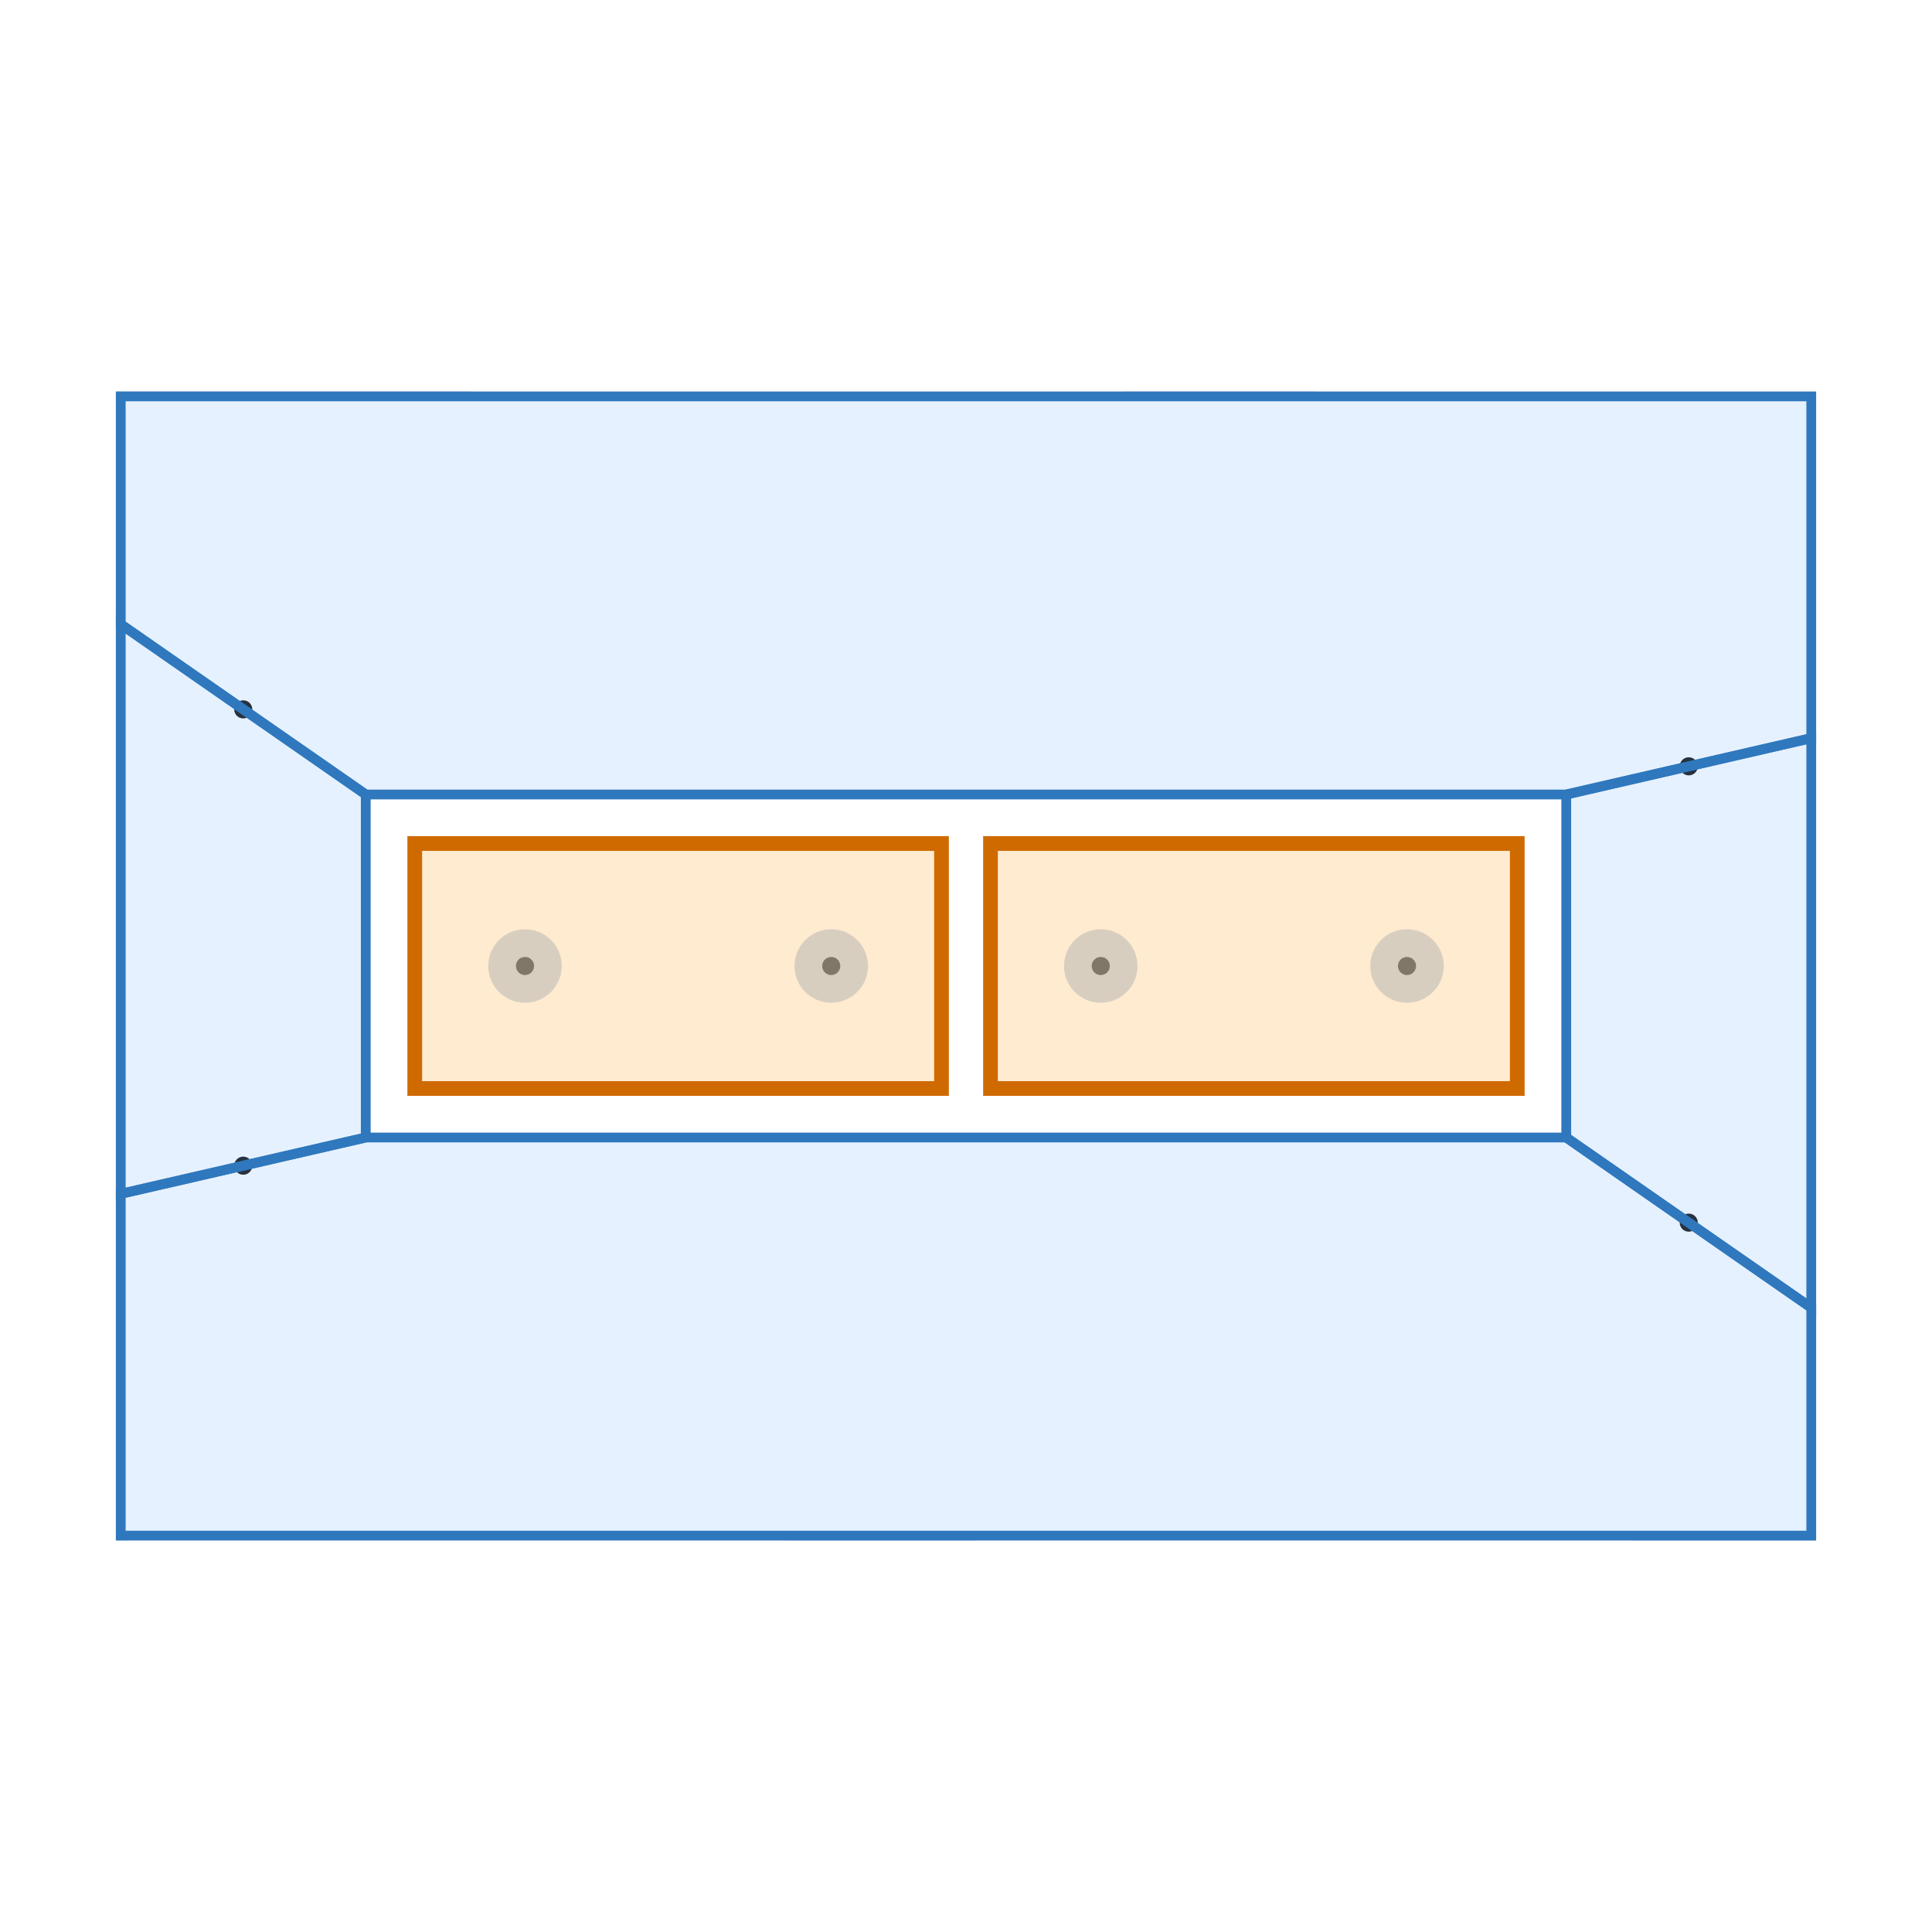
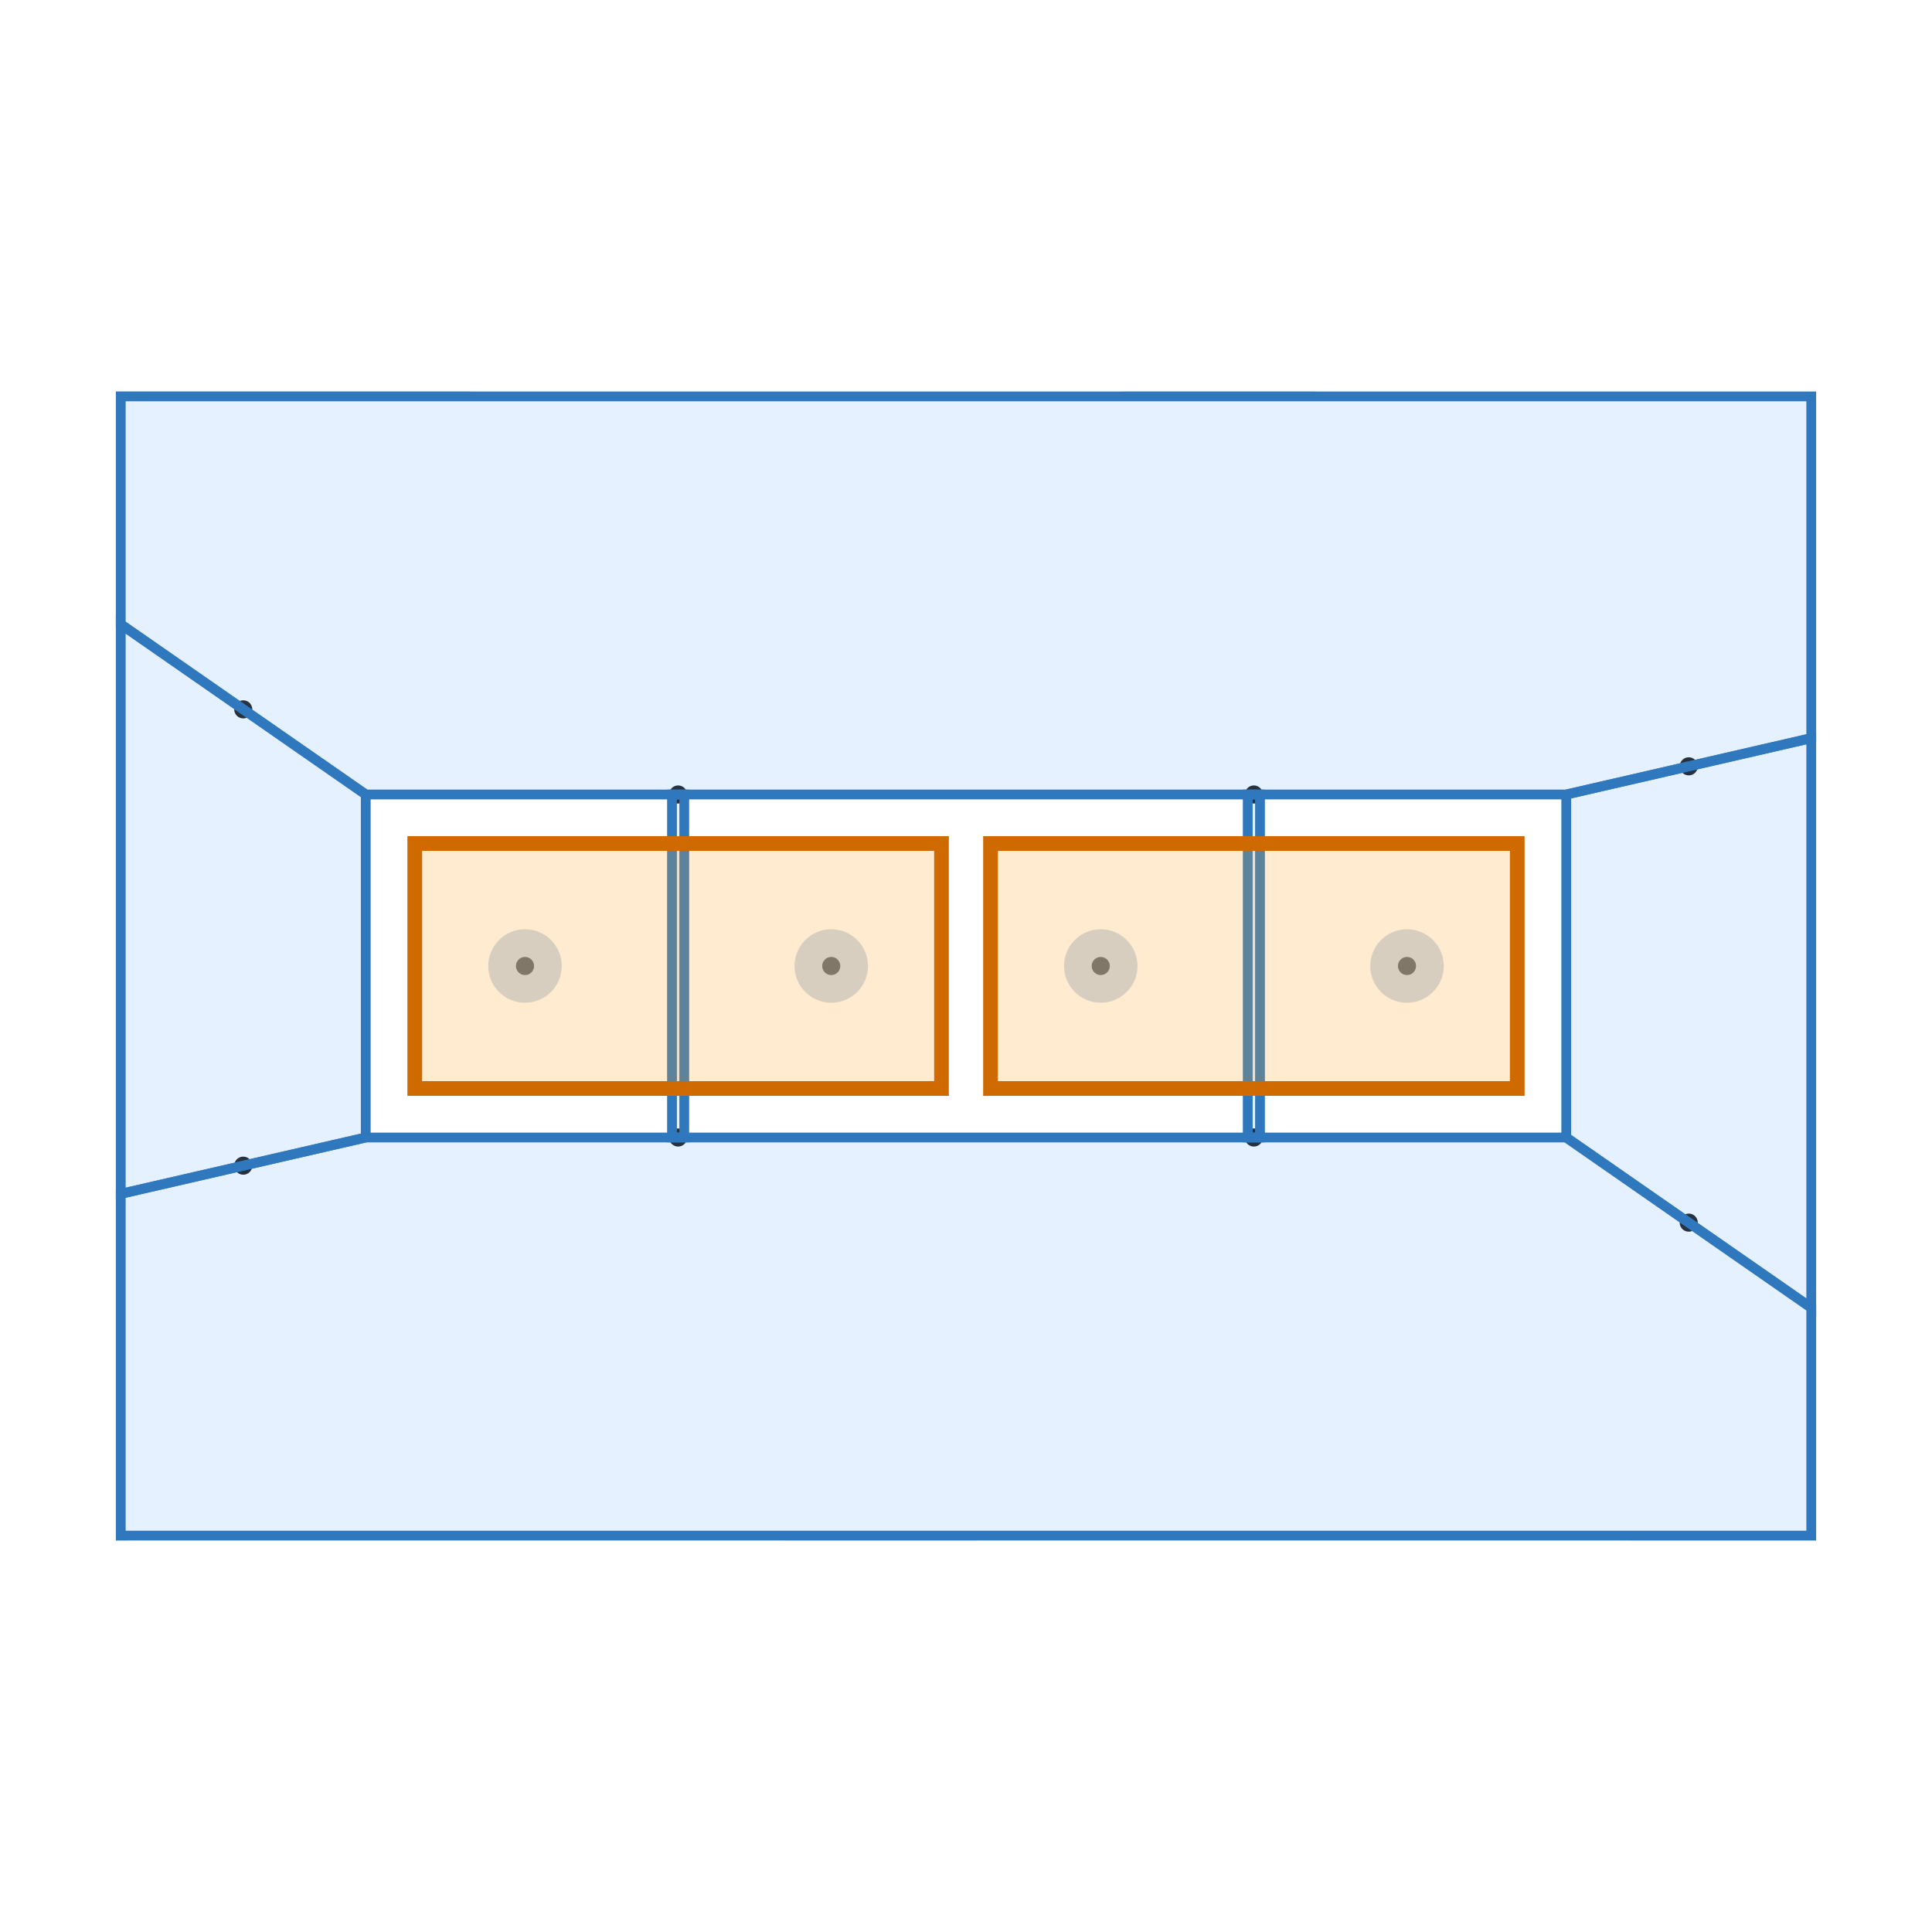
<svg xmlns="http://www.w3.org/2000/svg" width="640" height="640" viewBox="0 0 640 640">
  <rect width="100%" height="100%" fill="white" />
  <g>
    <circle data-type="point" data-label="tp_0" data-x="-2.949999" data-y="-0.8150014999999998" cx="80.58" cy="386.145" r="3" fill="#1f1f1f" />
  </g>
  <g>
-     <circle data-type="point" data-label="tp_1" data-x="2.949998" data-y="-1.047498" cx="559.42" cy="405.014" r="3" fill="#1f1f1f" />
+     <circle data-type="point" data-label="tp_1" data-x="-1.174997" data-y="-0.7" cx="224.638" cy="376.812" r="3" fill="#1f1f1f" />
  </g>
  <g>
-     <circle data-type="point" data-label="tp_2" data-x="-2.9500005" data-y="1.0475" cx="80.58" cy="234.986" r="3" fill="#1f1f1f" />
+     <circle data-type="point" data-label="tp_2" data-x="1.174998" data-y="-0.699999" cx="415.362" cy="376.811" r="3" fill="#1f1f1f" />
  </g>
  <g>
-     <circle data-type="point" data-label="tp_3" data-x="2.9499980000000003" data-y="0.8149999999999998" cx="559.42" cy="253.855" r="3" fill="#1f1f1f" />
+     <circle data-type="point" data-label="tp_3" data-x="2.949999" data-y="-1.0474999999999999" cx="559.42" cy="405.014" r="3" fill="#1f1f1f" />
+   </g>
+   <g>
+     <circle data-type="point" data-label="tp_4" data-x="-2.9500005" data-y="1.0475" cx="80.58" cy="234.986" r="3" fill="#1f1f1f" />
+   </g>
+   <g>
+     <circle data-type="point" data-label="tp_5" data-x="-1.175002" data-y="0.6999994999999999" cx="224.638" cy="263.188" r="3" fill="#1f1f1f" />
+   </g>
+   <g>
+     <circle data-type="point" data-label="tp_6" data-x="1.175" data-y="0.7000005" cx="415.362" cy="263.188" r="3" fill="#1f1f1f" />
+   </g>
+   <g>
+     <circle data-type="point" data-label="tp_7" data-x="2.949999" data-y="0.8150004999999998" cx="559.42" cy="253.855" r="3" fill="#1f1f1f" />
  </g>
  <g>
    <circle data-type="point" data-label="jp_0" data-x="-1.8" data-y="0" cx="173.913" cy="320" r="3" fill="#1f1f1f" />
  </g>
  <g>
    <circle data-type="point" data-label="jp_1" data-x="-0.55" data-y="0" cx="275.362" cy="320" r="3" fill="#1f1f1f" />
  </g>
  <g>
    <circle data-type="point" data-label="jp_2" data-x="0.55" data-y="0" cx="364.638" cy="320" r="3" fill="#1f1f1f" />
  </g>
  <g>
    <circle data-type="point" data-label="jp_3" data-x="1.8" data-y="0" cx="466.087" cy="320" r="3" fill="#1f1f1f" />
  </g>
  <g>
    <rect data-type="rect" data-label="" data-x="0" data-y="0" x="40" y="131.305" width="560" height="377.391" fill="none" stroke="#6f6f6f" stroke-width="0.012" />
  </g>
  <g>
-     <polygon data-type="polygon" data-label="top_0" data-points="2.759998000000001,-2.3250010000000003 3.4499980000000003,-2.3250010000000003 3.450002,-1.8600020000000002 3.449999,-1.394998 2.449997,-0.699998 1.175,-0.7 0.10000299999999987,-0.700001 -0.09999699999999986,-0.6999989999999999 -1.175001,-0.699998 -2.4499980000000003,-0.7000019999999999 -3.45,-0.9300009999999997 -3.450003,-1.3950020000000005 -3.449999,-1.8599980000000003 -3.450003,-2.325002 -2.759999,-2.3249980000000003 -2.070002,-2.324999 -1.3799980000000003,-2.325 -0.690001,-2.3250010000000003 0.000003,-2.325002 0.6899999999999995,-2.3249980000000003 1.379997,-2.324999 2.0700010000000004,-2.325" points="544,508.696 600,508.696 600,470.957 600,433.217 518.84,376.811 415.362,376.812 328.116,376.812 311.884,376.811 224.638,376.811 121.16,376.812 40,395.478 40,433.217 40,470.956 40,508.696 96,508.695 152,508.695 208,508.695 264,508.696 320,508.696 376,508.695 432,508.695 488,508.695" fill="rgba(87, 164, 255, 0.15)" stroke="#2f78bd" stroke-width="3.246" />
+     <polygon data-type="polygon" data-label="top_0" data-points="2.759998000000001,-2.3250010000000003 3.4499980000000003,-2.3250010000000003 3.450002,-1.8600020000000002 3.449999,-1.394998 2.449999,-0.7000019999999999 1.800002,-0.6999989999999999 1.1999980000000001,-0.7 1.1499979999999999,-0.699998 0.5500010000000001,-0.7000019999999999 0.09999699999999997,-0.699998 -0.10000299999999998,-0.700001 -0.55,-0.7 -1.149997,-0.700001 -1.1999970000000002,-0.6999989999999999 -1.800001,-0.699998 -2.4499980000000003,-0.7000019999999999 -3.45,-0.9300009999999997 -3.450003,-1.3950020000000005 -3.449999,-1.8599980000000003 -3.450003,-2.325002 -2.759999,-2.3249980000000003 -2.070002,-2.324999 -1.3799980000000003,-2.325 -0.690001,-2.3250010000000003 0.000003,-2.325002 0.6899999999999995,-2.3249980000000003 1.379997,-2.324999 2.0700010000000004,-2.325" points="544,508.696 600,508.696 600,470.957 600,433.217 518.84,376.812 466.087,376.811 417.391,376.812 413.333,376.811 364.638,376.812 328.116,376.811 311.884,376.812 275.362,376.812 226.667,376.812 222.609,376.811 173.913,376.811 121.16,376.812 40,395.478 40,433.217 40,470.956 40,508.696 96,508.695 152,508.695 208,508.695 264,508.696 320,508.696 376,508.695 432,508.695 488,508.695" fill="rgba(87, 164, 255, 0.15)" stroke="#2f78bd" stroke-width="3.246" />
  </g>
  <g>
-     <polygon data-type="polygon" data-label="top_1" data-points="3.449999,1.8600000000000003 3.449999,2.325 2.760003,2.324999 2.0700000000000003,2.3249980000000003 1.3799970000000004,2.325002 0.690001,2.3250010000000003 -0.000002,2.325 -0.6899979999999996,2.324999 -1.3800009999999998,2.3249980000000003 -2.0699970000000003,2.325002 -2.7600000000000007,2.3250010000000003 -3.45,2.3250010000000003 -3.450003,1.86 -3.449999,1.394999 -2.450002,0.700001 -1.1749990000000001,0.6999989999999999 -0.10000099999999987,0.6999989999999999 0.09999699999999986,0.7 1.175002,0.7000019999999999 2.4499980000000003,0.699998 3.4499980000000003,0.9300019999999997 3.450002,1.3950010000000004" points="600,169.044 600,131.305 544,131.305 488,131.305 432,131.304 376,131.304 320,131.305 264,131.305 208,131.305 152,131.304 96,131.304 40,131.304 40,169.044 40,206.783 121.159,263.188 224.638,263.189 311.884,263.189 328.116,263.188 415.362,263.188 518.84,263.189 600,244.522 600,206.783" fill="rgba(87, 164, 255, 0.15)" stroke="#2f78bd" stroke-width="3.246" />
+     <polygon data-type="polygon" data-label="top_1" data-points="3.449999,1.8600000000000003 3.449999,2.325 2.760003,2.324999 2.0700000000000003,2.3249980000000003 1.3799970000000004,2.325002 0.690001,2.3250010000000003 -0.000002,2.325 -0.6899979999999996,2.324999 -1.3800009999999998,2.3249980000000003 -2.0699970000000003,2.325002 -2.7600000000000007,2.3250010000000003 -3.45,2.3250010000000003 -3.450003,1.86 -3.449999,1.394999 -2.450002,0.700001 -1.7999990000000001,0.6999989999999999 -1.200001,0.6999989999999999 -1.1500029999999999,0.7 -0.5499980000000001,0.7000019999999999 -0.09999999999999998,0.7000019999999999 0.09999799999999998,0.699998 0.550003,0.7 1.1500009999999998,0.7 1.1999990000000003,0.700001 1.799997,0.699998 2.45,0.6999989999999999 3.4499980000000003,0.9300019999999997 3.450002,1.3950010000000004" points="600,169.044 600,131.305 544,131.305 488,131.305 432,131.304 376,131.304 320,131.305 264,131.305 208,131.305 152,131.304 96,131.304 40,131.304 40,169.044 40,206.783 121.159,263.188 173.913,263.189 222.609,263.189 226.667,263.188 275.363,263.188 311.884,263.188 328.116,263.189 364.638,263.188 413.333,263.188 417.391,263.188 466.087,263.189 518.84,263.189 600,244.522 600,206.783" fill="rgba(87, 164, 255, 0.15)" stroke="#2f78bd" stroke-width="3.246" />
  </g>
  <g>
    <polygon data-type="polygon" data-label="top_2" data-points="-3.45,-0.9300009999999997 -2.4499980000000003,-0.7000019999999999 -2.4499980000000003,0 -2.450002,0.700001 -3.449999,1.394999 -3.450002,0.9299980000000002 -3.4499980000000003,0.46500199999999986 -3.4500010000000003,0.000001 -3.449997,-0.46499999999999986" points="40,395.478 121.16,376.812 121.16,320 121.159,263.188 40,206.783 40,244.522 40,282.261 40,320 40,357.739" fill="rgba(87, 164, 255, 0.15)" stroke="#2f78bd" stroke-width="3.246" />
  </g>
  <g>
-     <polygon data-type="polygon" data-label="top_3" data-points="2.449997,-0.699998 3.449999,-1.394998 3.450003,-0.9299990000000001 3.45,-0.46499999999999986 3.449997,-0.000001 3.4500010000000003,0.46499799999999986 3.4499980000000003,0.9300019999999997 2.4499980000000003,0.699998 2.4500010000000003,0.000001" points="518.84,376.811 600,433.217 600,395.478 600,357.739 600,320 600,282.261 600,244.522 518.84,263.189 518.84,320" fill="rgba(87, 164, 255, 0.15)" stroke="#2f78bd" stroke-width="3.246" />
+     <polygon data-type="polygon" data-label="top_3" data-points="-1.1999970000000002,-0.6999989999999999 -1.149997,-0.700001 -1.15,-0.000002 -1.1500029999999999,0.7 -1.200001,0.6999989999999999 -1.1999970000000002,-0.000002" points="222.609,376.811 226.667,376.812 226.667,320 226.667,263.188 222.609,263.189 222.609,320" fill="rgba(87, 164, 255, 0.15)" stroke="#2f78bd" stroke-width="3.246" />
+   </g>
+   <g>
+     <polygon data-type="polygon" data-label="top_4" data-points="1.1499979999999999,-0.699998 1.1999980000000001,-0.7 1.2000020000000002,-0.000001 1.1999990000000003,0.700001 1.1500009999999998,0.7 1.1499979999999999,-0.000001" points="413.333,376.811 417.391,376.812 417.391,320 417.391,263.188 413.333,263.188 413.333,320" fill="rgba(87, 164, 255, 0.15)" stroke="#2f78bd" stroke-width="3.246" />
+   </g>
+   <g>
+     <polygon data-type="polygon" data-label="top_5" data-points="2.449999,-0.7000019999999999 3.449999,-1.394998 3.450003,-0.9299990000000001 3.45,-0.46499999999999986 3.449997,-0.000001 3.4500010000000003,0.46499799999999986 3.4499980000000003,0.9300019999999997 2.45,0.6999989999999999 2.450003,0.000002" points="518.84,376.812 600,433.217 600,395.478 600,357.739 600,320 600,282.261 600,244.522 518.84,263.189 518.841,320" fill="rgba(87, 164, 255, 0.15)" stroke="#2f78bd" stroke-width="3.246" />
  </g>
  <g>
    <polygon data-type="polygon" data-label="jumper_0" data-points="-2.25,-0.5 -0.10000000000000003,-0.5 -0.10000000000000003,0.5 -2.25,0.5" points="137.391,360.58 311.884,360.58 311.884,279.42 137.391,279.42" fill="rgba(255, 167, 38, 0.22)" stroke="#cf6a00" stroke-width="4.87" />
  </g>
  <g>
    <polygon data-type="polygon" data-label="jumper_1" data-points="0.10000000000000003,-0.5 2.25,-0.5 2.25,0.5 0.10000000000000003,0.5" points="328.116,360.58 502.609,360.58 502.609,279.42 328.116,279.42" fill="rgba(255, 167, 38, 0.22)" stroke="#cf6a00" stroke-width="4.87" />
  </g>
  <circle data-type="circle" data-label="" data-x="-1.8" data-y="0" cx="173.913" cy="320" r="12.174" fill="rgba(178, 178, 178, 0.5)" stroke="#6e6e6e" stroke-width="0.012" />
  <circle data-type="circle" data-label="" data-x="-0.55" data-y="0" cx="275.362" cy="320" r="12.174" fill="rgba(178, 178, 178, 0.5)" stroke="#6e6e6e" stroke-width="0.012" />
  <circle data-type="circle" data-label="" data-x="0.55" data-y="0" cx="364.638" cy="320" r="12.174" fill="rgba(178, 178, 178, 0.5)" stroke="#6e6e6e" stroke-width="0.012" />
  <circle data-type="circle" data-label="" data-x="1.8" data-y="0" cx="466.087" cy="320" r="12.174" fill="rgba(178, 178, 178, 0.5)" stroke="#6e6e6e" stroke-width="0.012" />
  <g id="crosshair" style="display: none">
    <line id="crosshair-h" y1="0" y2="640" stroke="#666" stroke-width="0.5" />
    <line id="crosshair-v" x1="0" x2="640" stroke="#666" stroke-width="0.5" />
    <text id="coordinates" font-family="monospace" font-size="12" fill="#666" />
  </g>
</svg>
